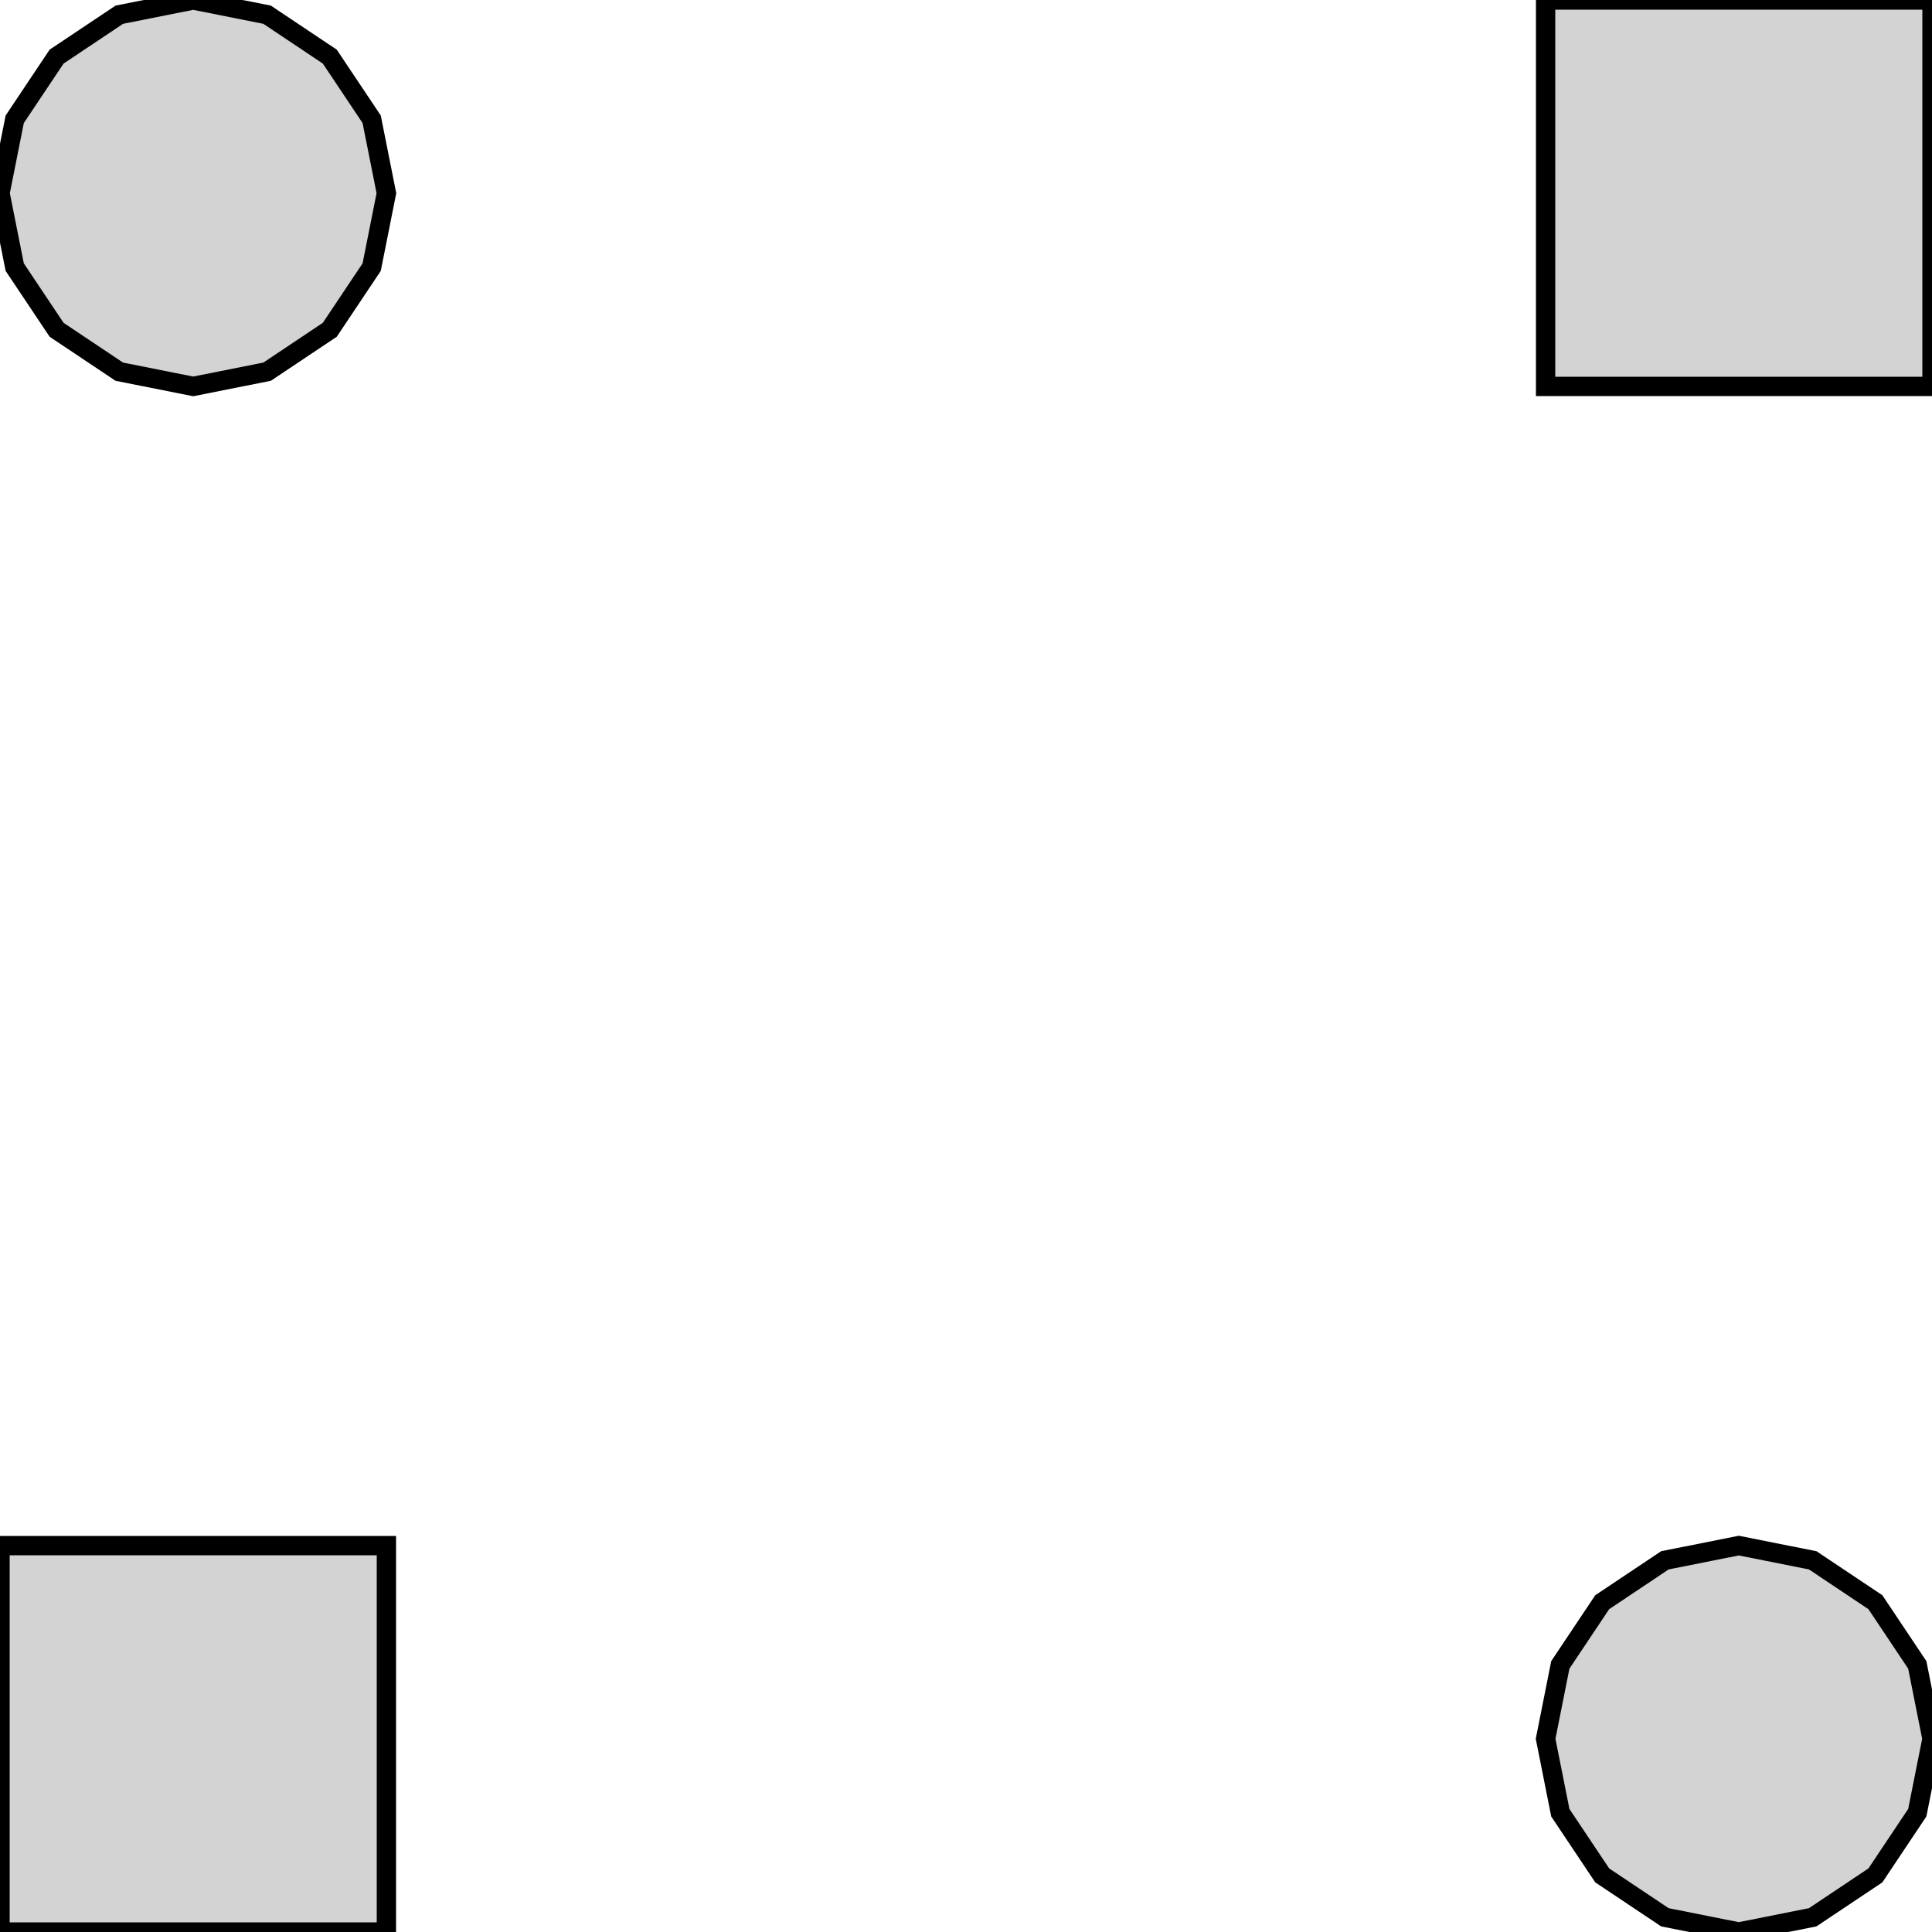
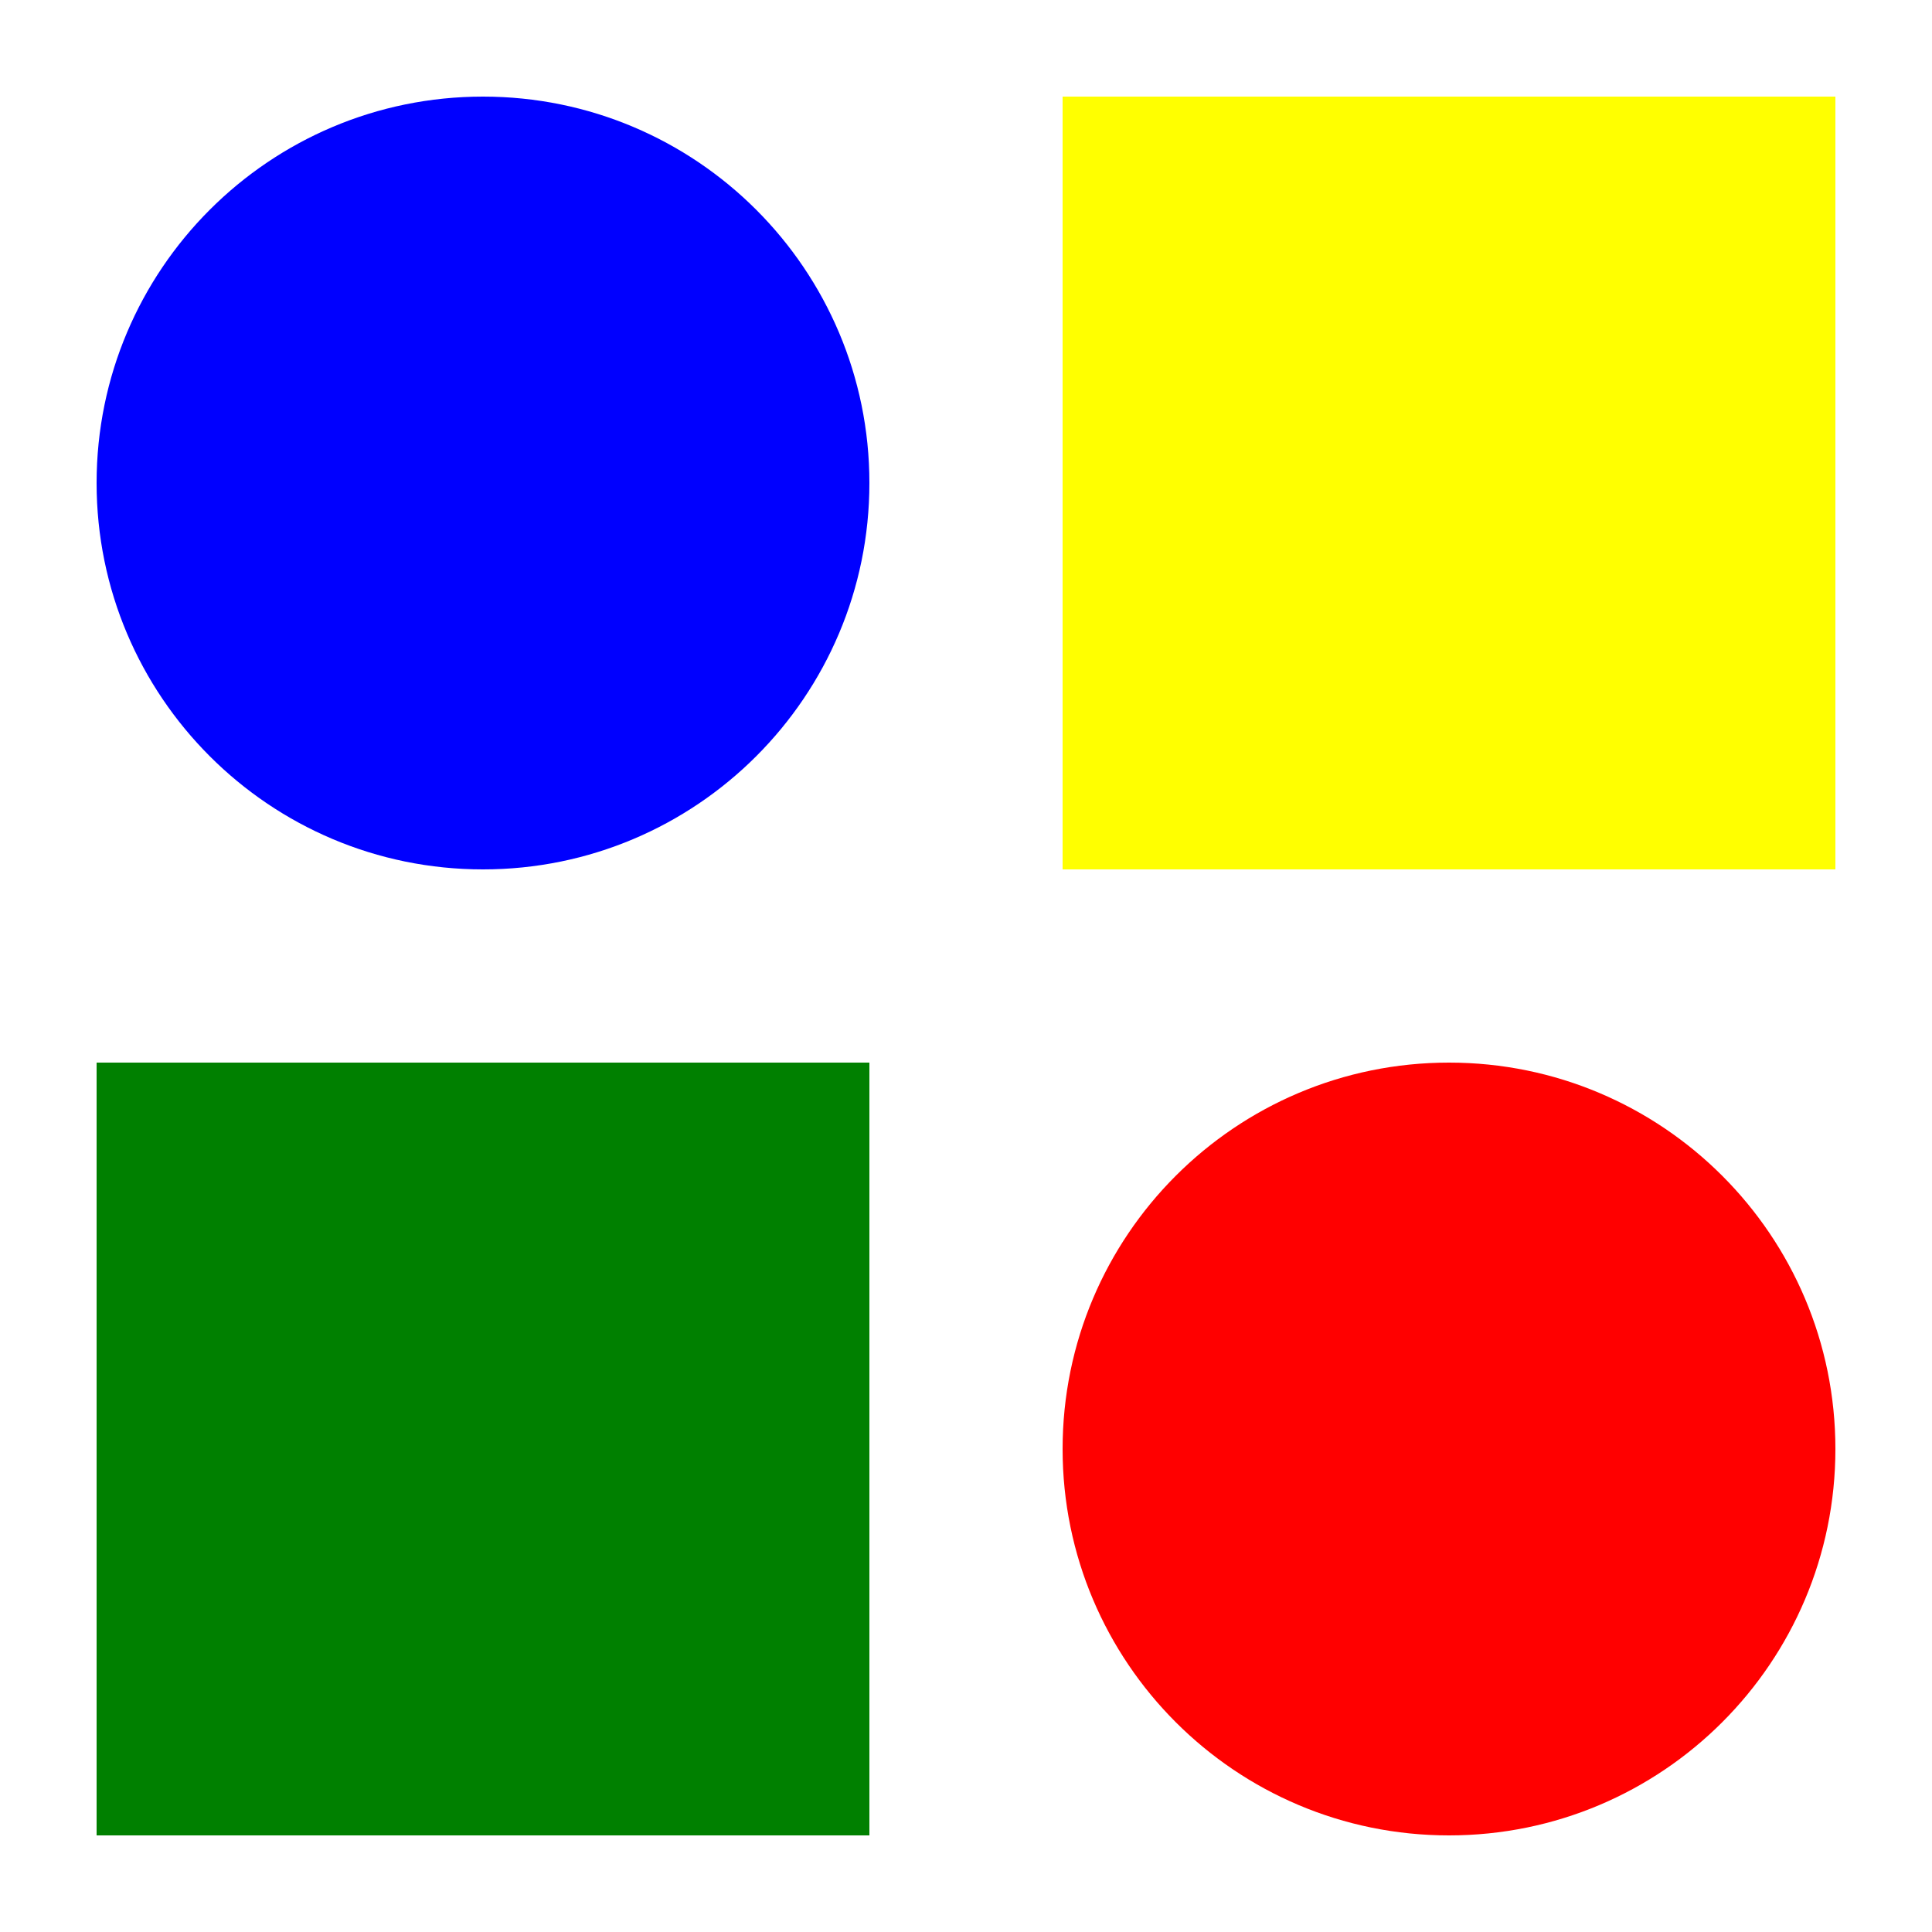
- <svg xmlns="http://www.w3.org/2000/svg" width="50mm" height="50mm" viewBox="-25 -25 50 50" version="1.1">
-   <path d=" M -18.087,-15.381 L -16.465,-16.465 L -15.381,-18.087 L -15,-20 L -15.381,-21.913 L -16.465,-23.535  L -18.087,-24.619 L -20,-25 L -21.913,-24.619 L -23.535,-23.535 L -24.619,-21.913 L -25,-20  L -24.619,-18.087 L -23.535,-16.465 L -21.913,-15.381 L -20,-15 z M 25,-25 L 15,-25 L 15,-15 L 25,-15 z M -15,15 L -25,15 L -25,25 L -15,25 z M 21.913,24.619 L 23.535,23.535 L 24.619,21.913 L 25,20 L 24.619,18.087 L 23.535,16.465  L 21.913,15.381 L 20,15 L 18.087,15.381 L 16.465,16.465 L 15.381,18.087 L 15,20  L 15.381,21.913 L 16.465,23.535 L 18.087,24.619 L 20,25 z " stroke="black" fill="lightgray" stroke-width="0.5" />
+ <svg xmlns="http://www.w3.org/2000/svg" width="200px" height="200px" viewBox="0 0 200 200" version="1.1">
+   <circle cx="50" cy="50" r="40" fill="blue" />
+   <rect width="80" height="80" x="10" y="110" fill="green" />
+   <rect width="80" height="80" x="110" y="10" fill="yellow" />
+   <circle cx="150" cy="150" r="40" fill="red" />
</svg>
